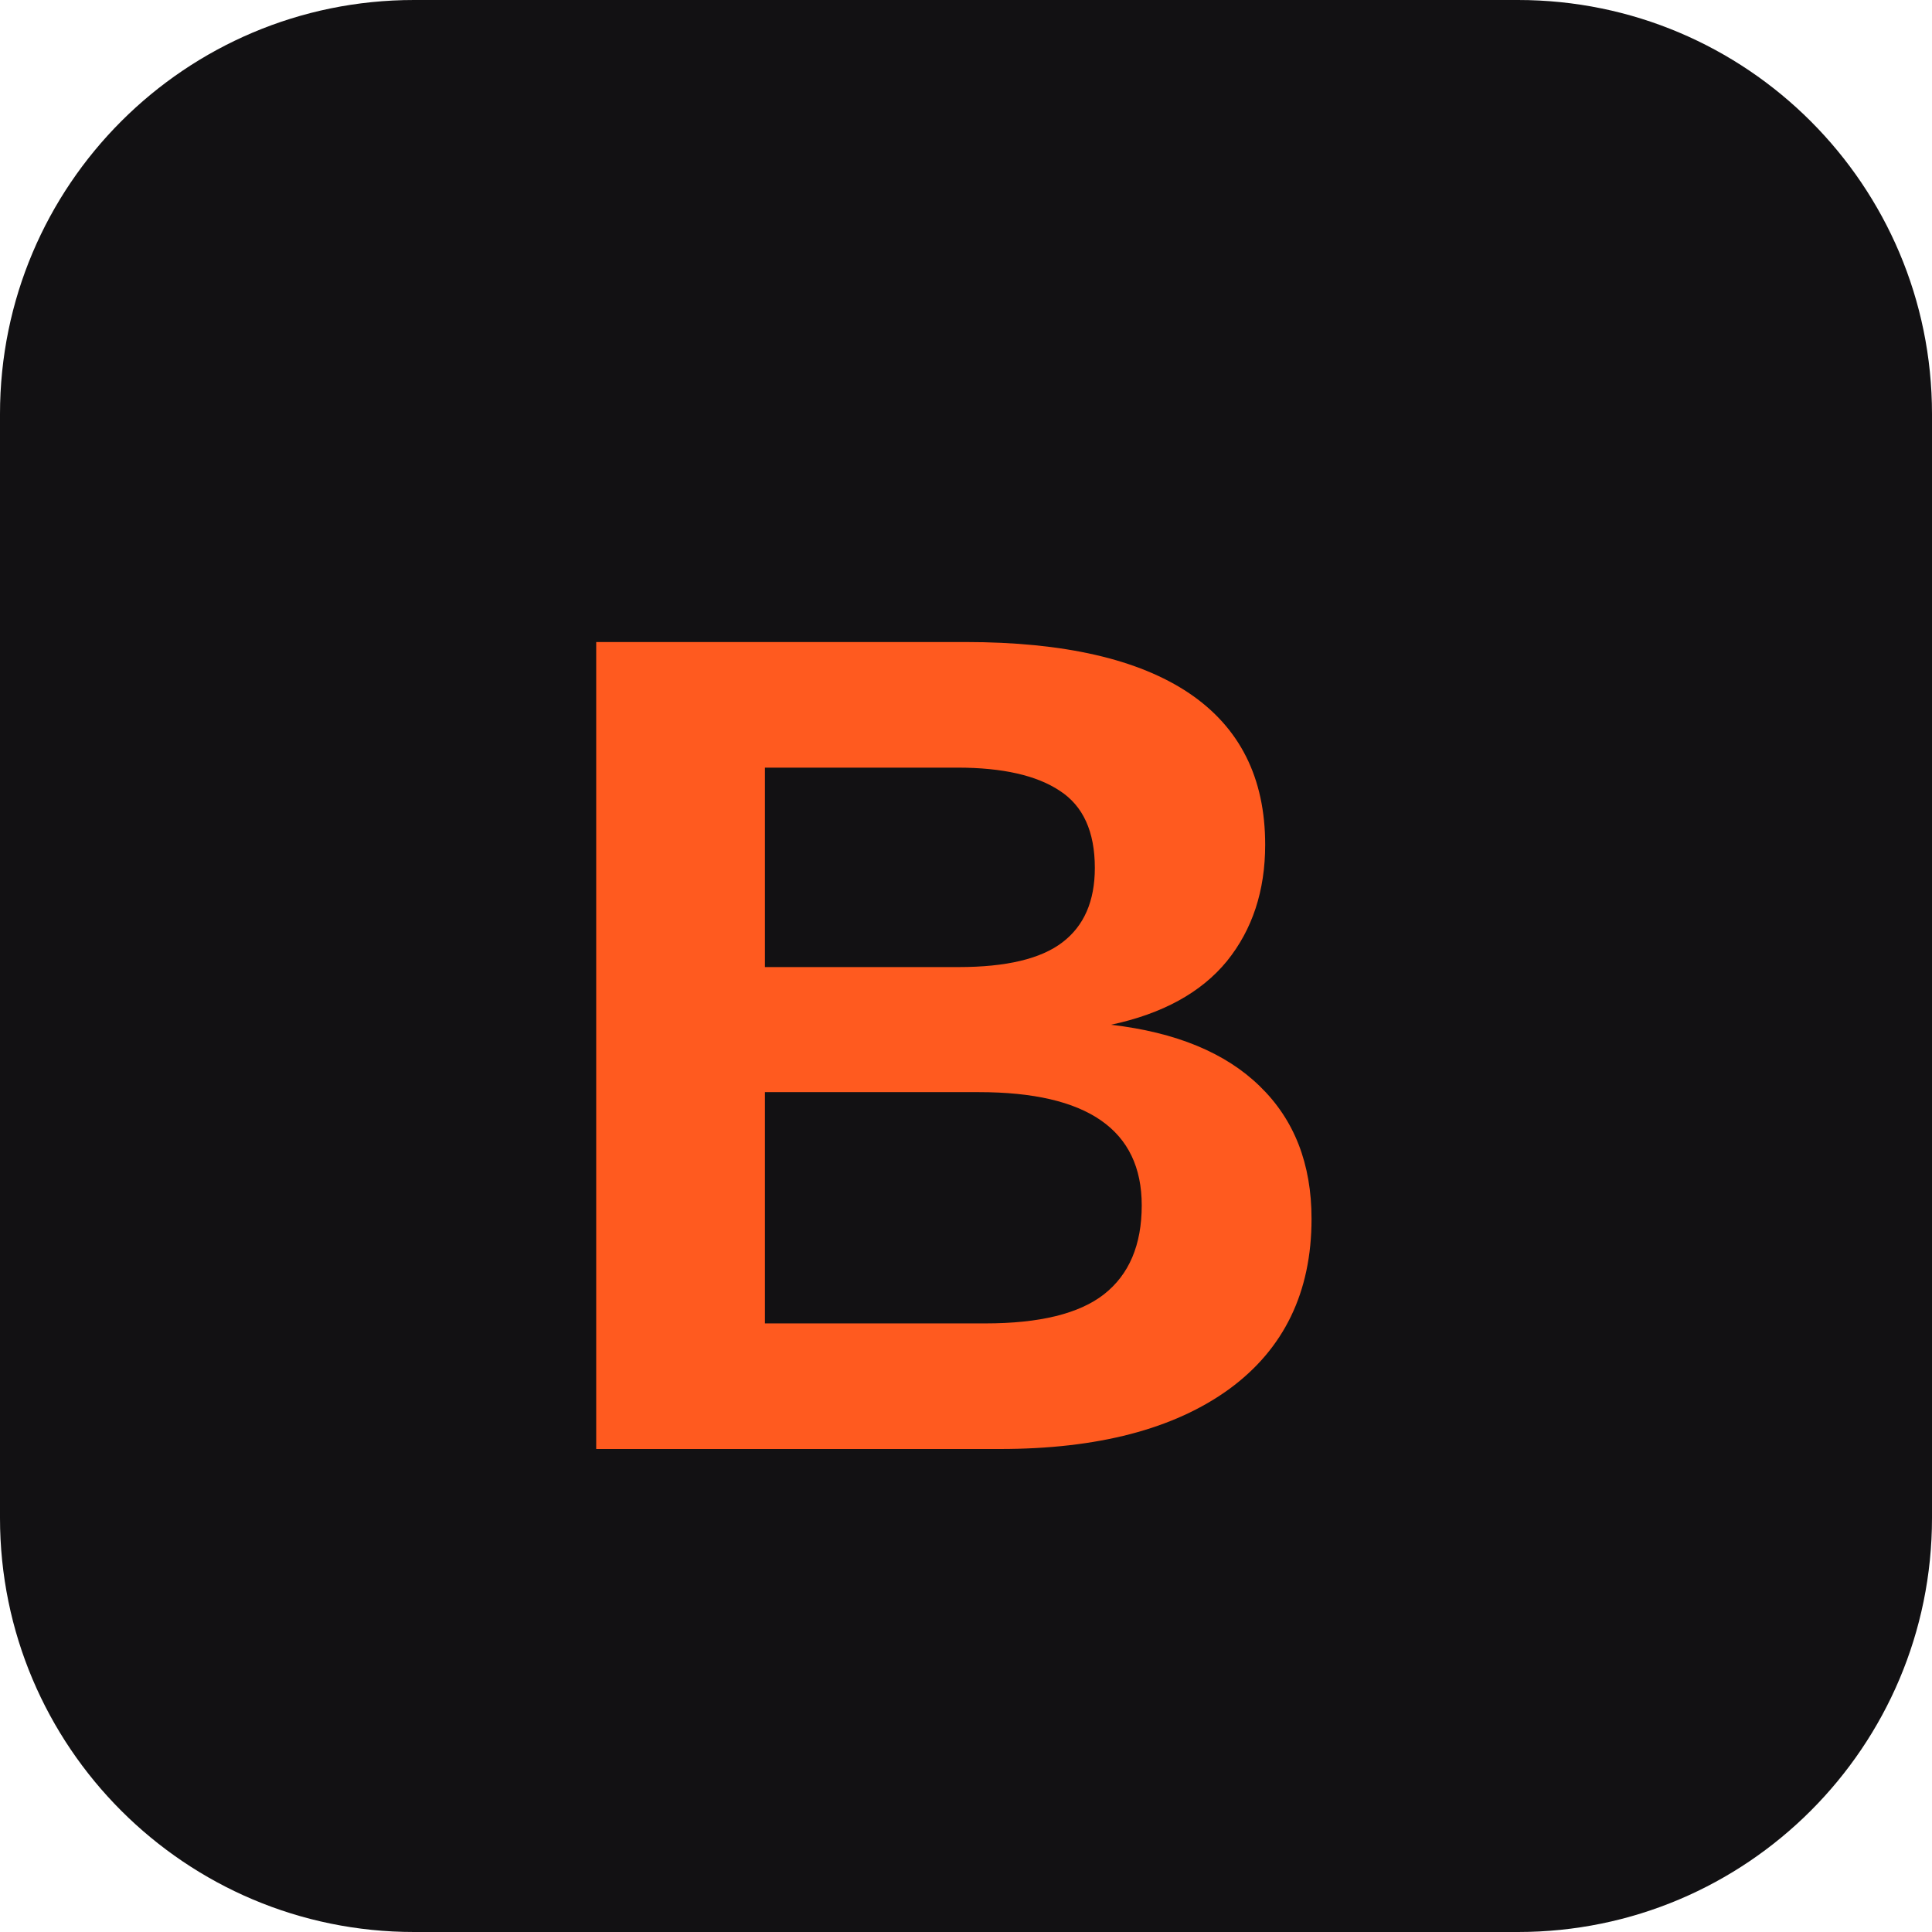
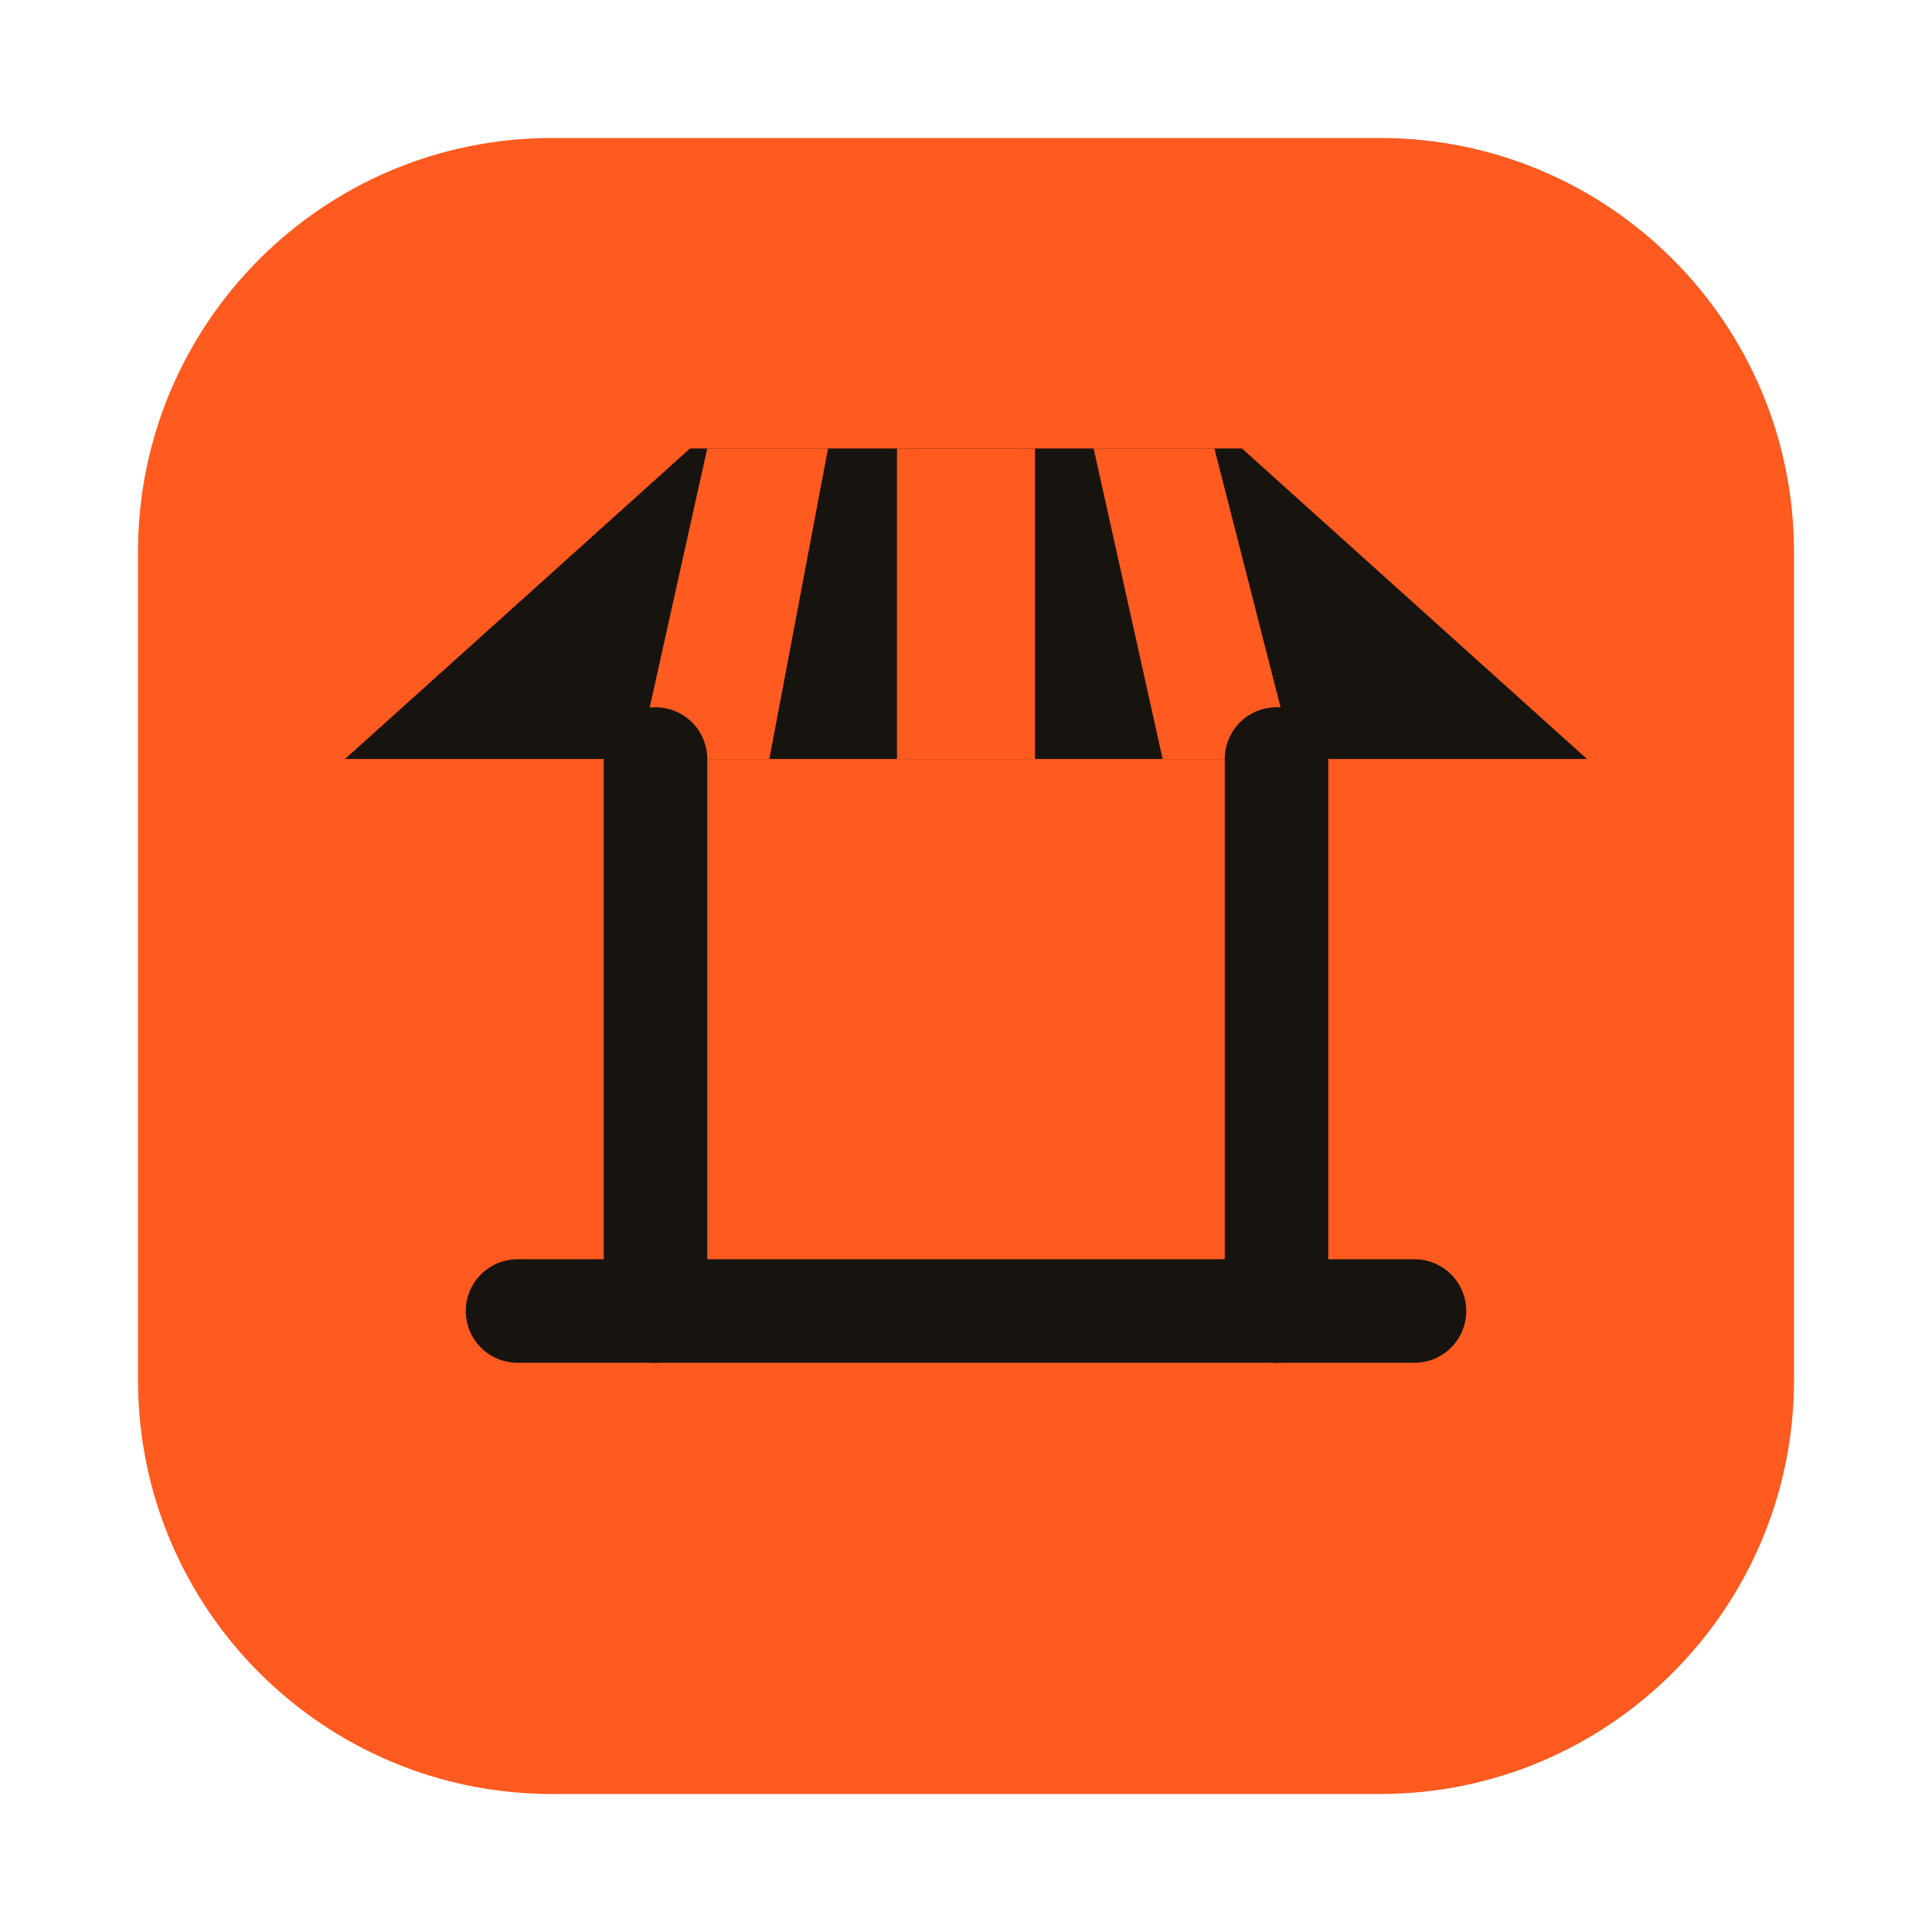
<svg xmlns="http://www.w3.org/2000/svg" viewBox="0 0 56 56" width="56" height="56">
-   <rect width="56" height="56" rx="12" fill="#121113" />
-   <text x="15" y="42" font-family="Arial, Helvetica, sans-serif" font-weight="700" font-size="34" fill="#FF5A1F">B</text>
+   <rect x="4" y="4" width="48" height="48" rx="12" fill="#FF5A1F" />
+   <path d="M10 22 L20 13 L36 13 L46 22 Z" fill="#17140F" />
+   <path d="M18.5 22 L20.5 13 L24 13 L22.3 22 Z" fill="#FF5A1F" />
+   <path d="M26 22 L26 13 L30 13 L30 22 Z" fill="#FF5A1F" />
+   <path d="M33.7 22 L31.7 13 L35.2 13 L37.5 22 Z" fill="#FF5A1F" />
+   <line x1="19" y1="22" x2="19" y2="38" stroke="#17140F" stroke-width="3" stroke-linecap="round" />
+   <line x1="37" y1="22" x2="37" y2="38" stroke="#17140F" stroke-width="3" stroke-linecap="round" />
+   <line x1="15" y1="38" x2="41" y2="38" stroke="#17140F" stroke-width="3" stroke-linecap="round" />
</svg>
